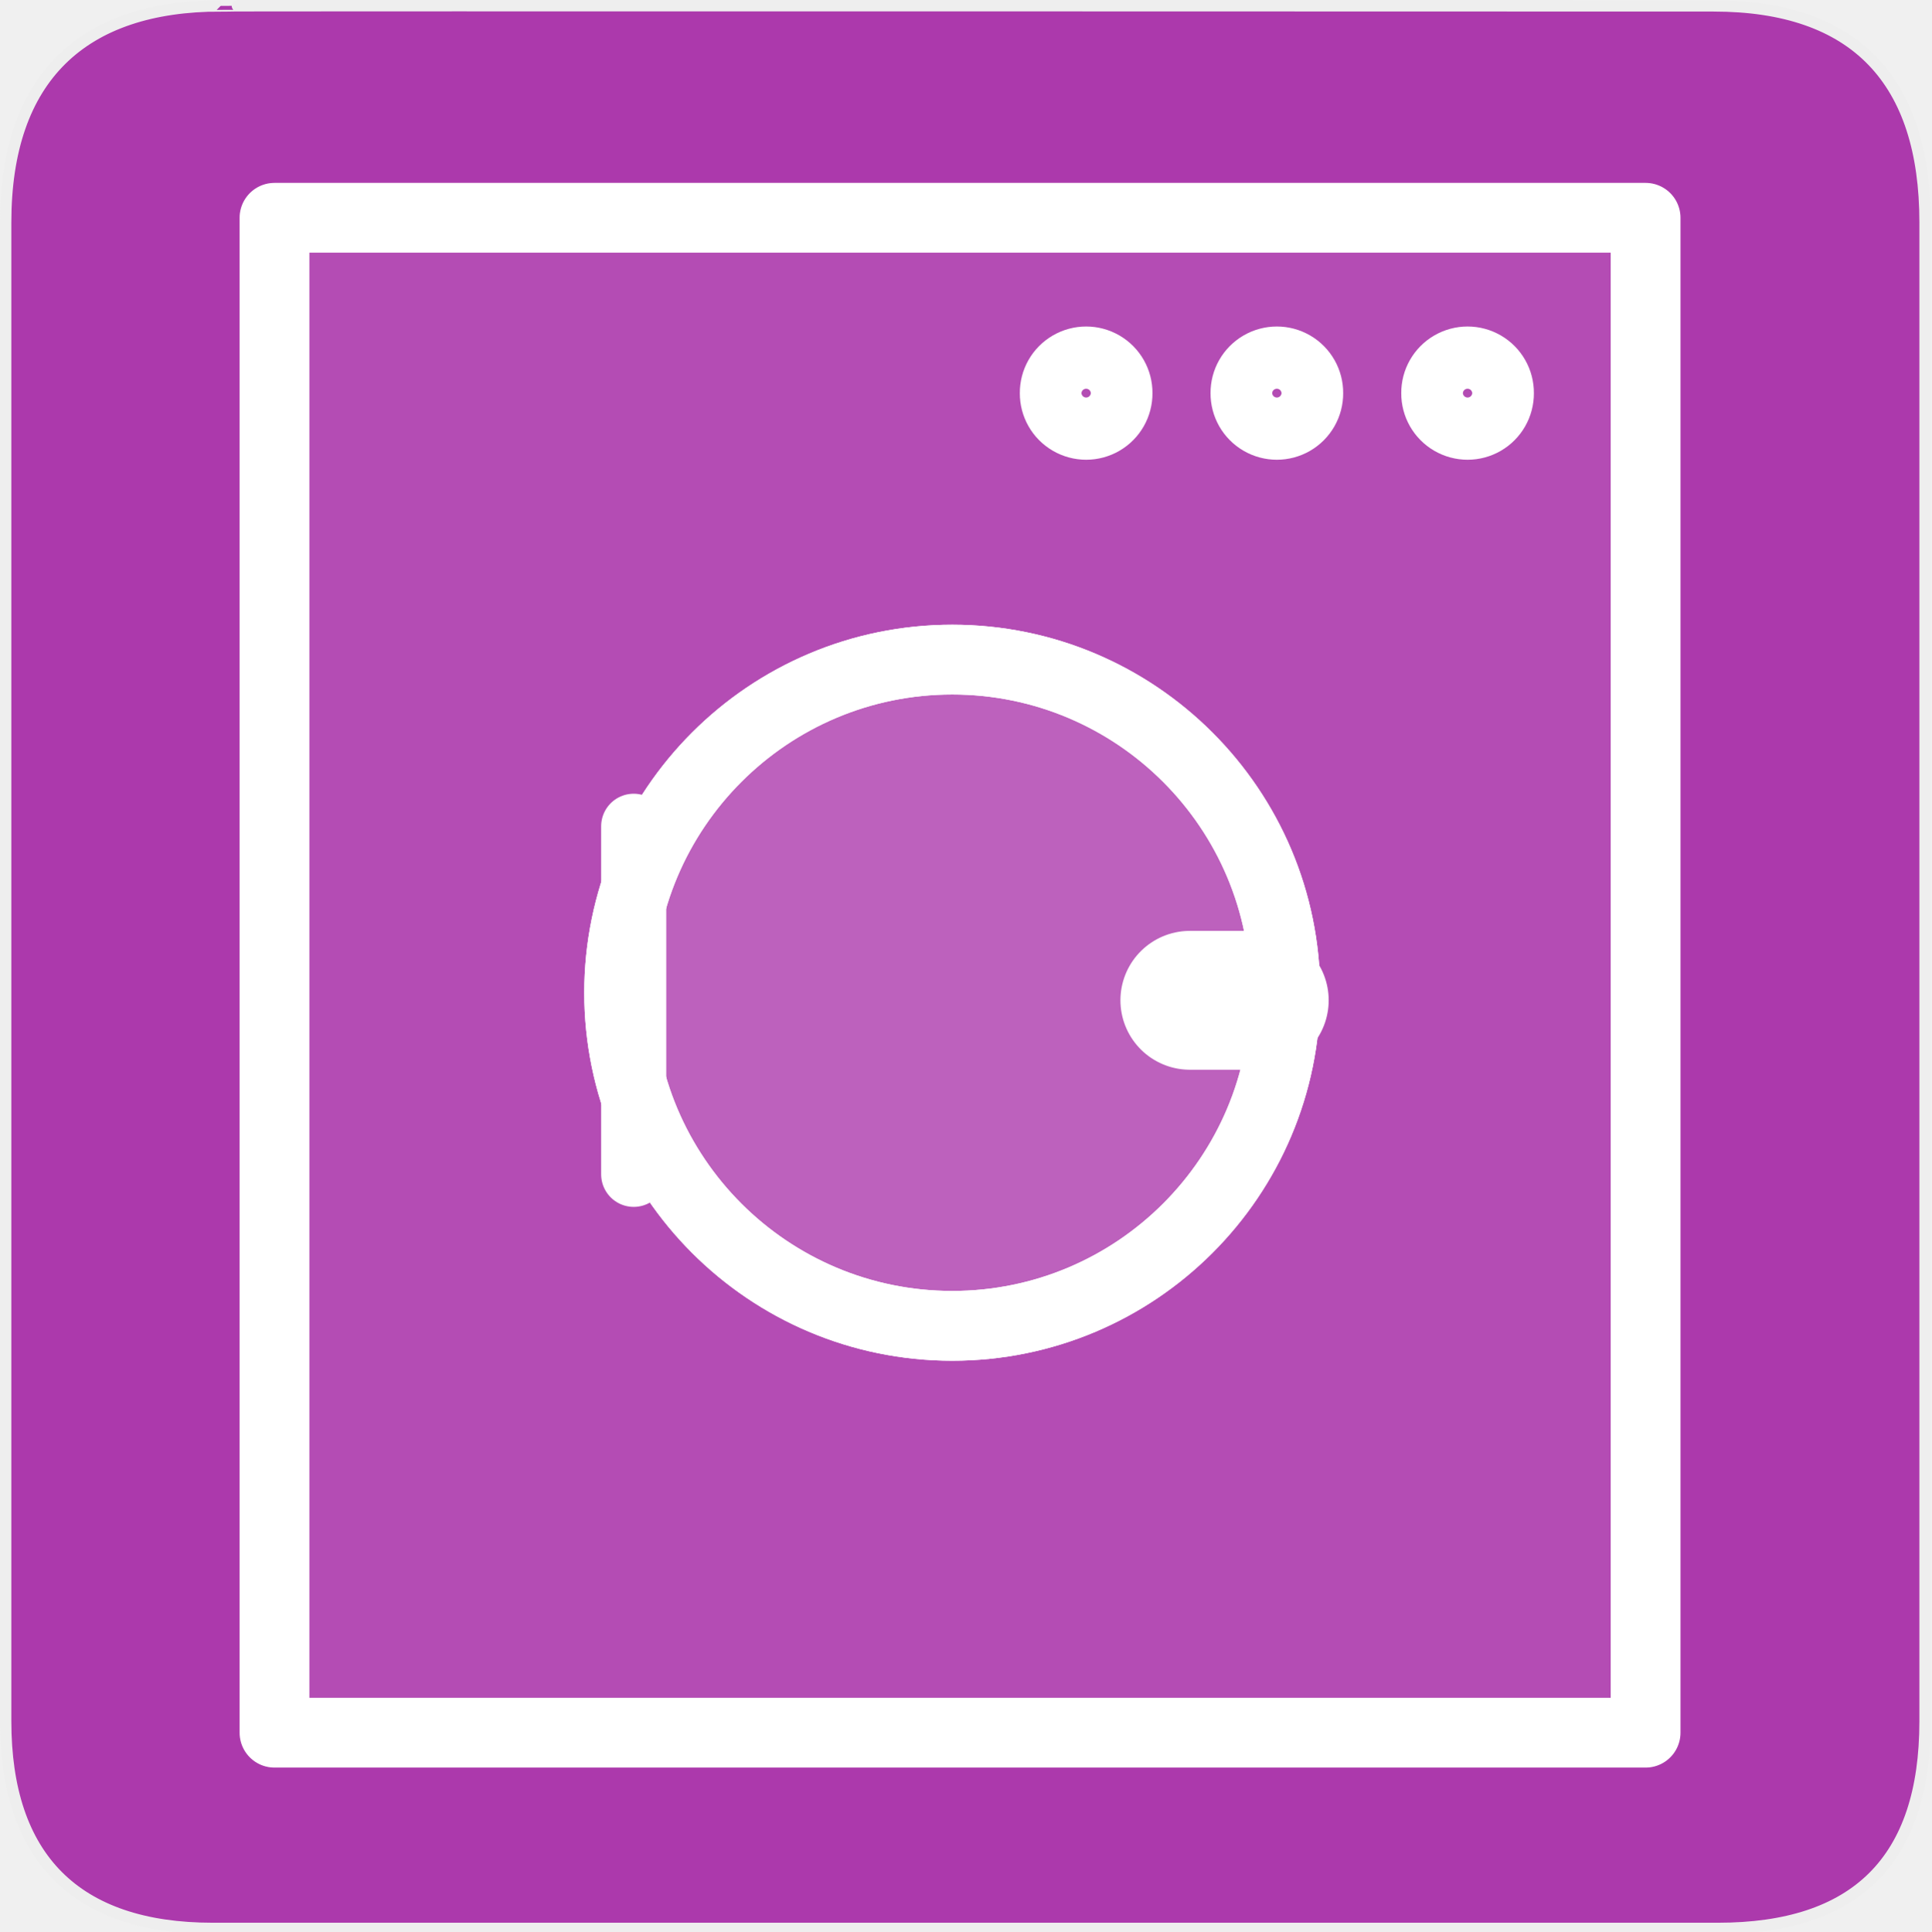
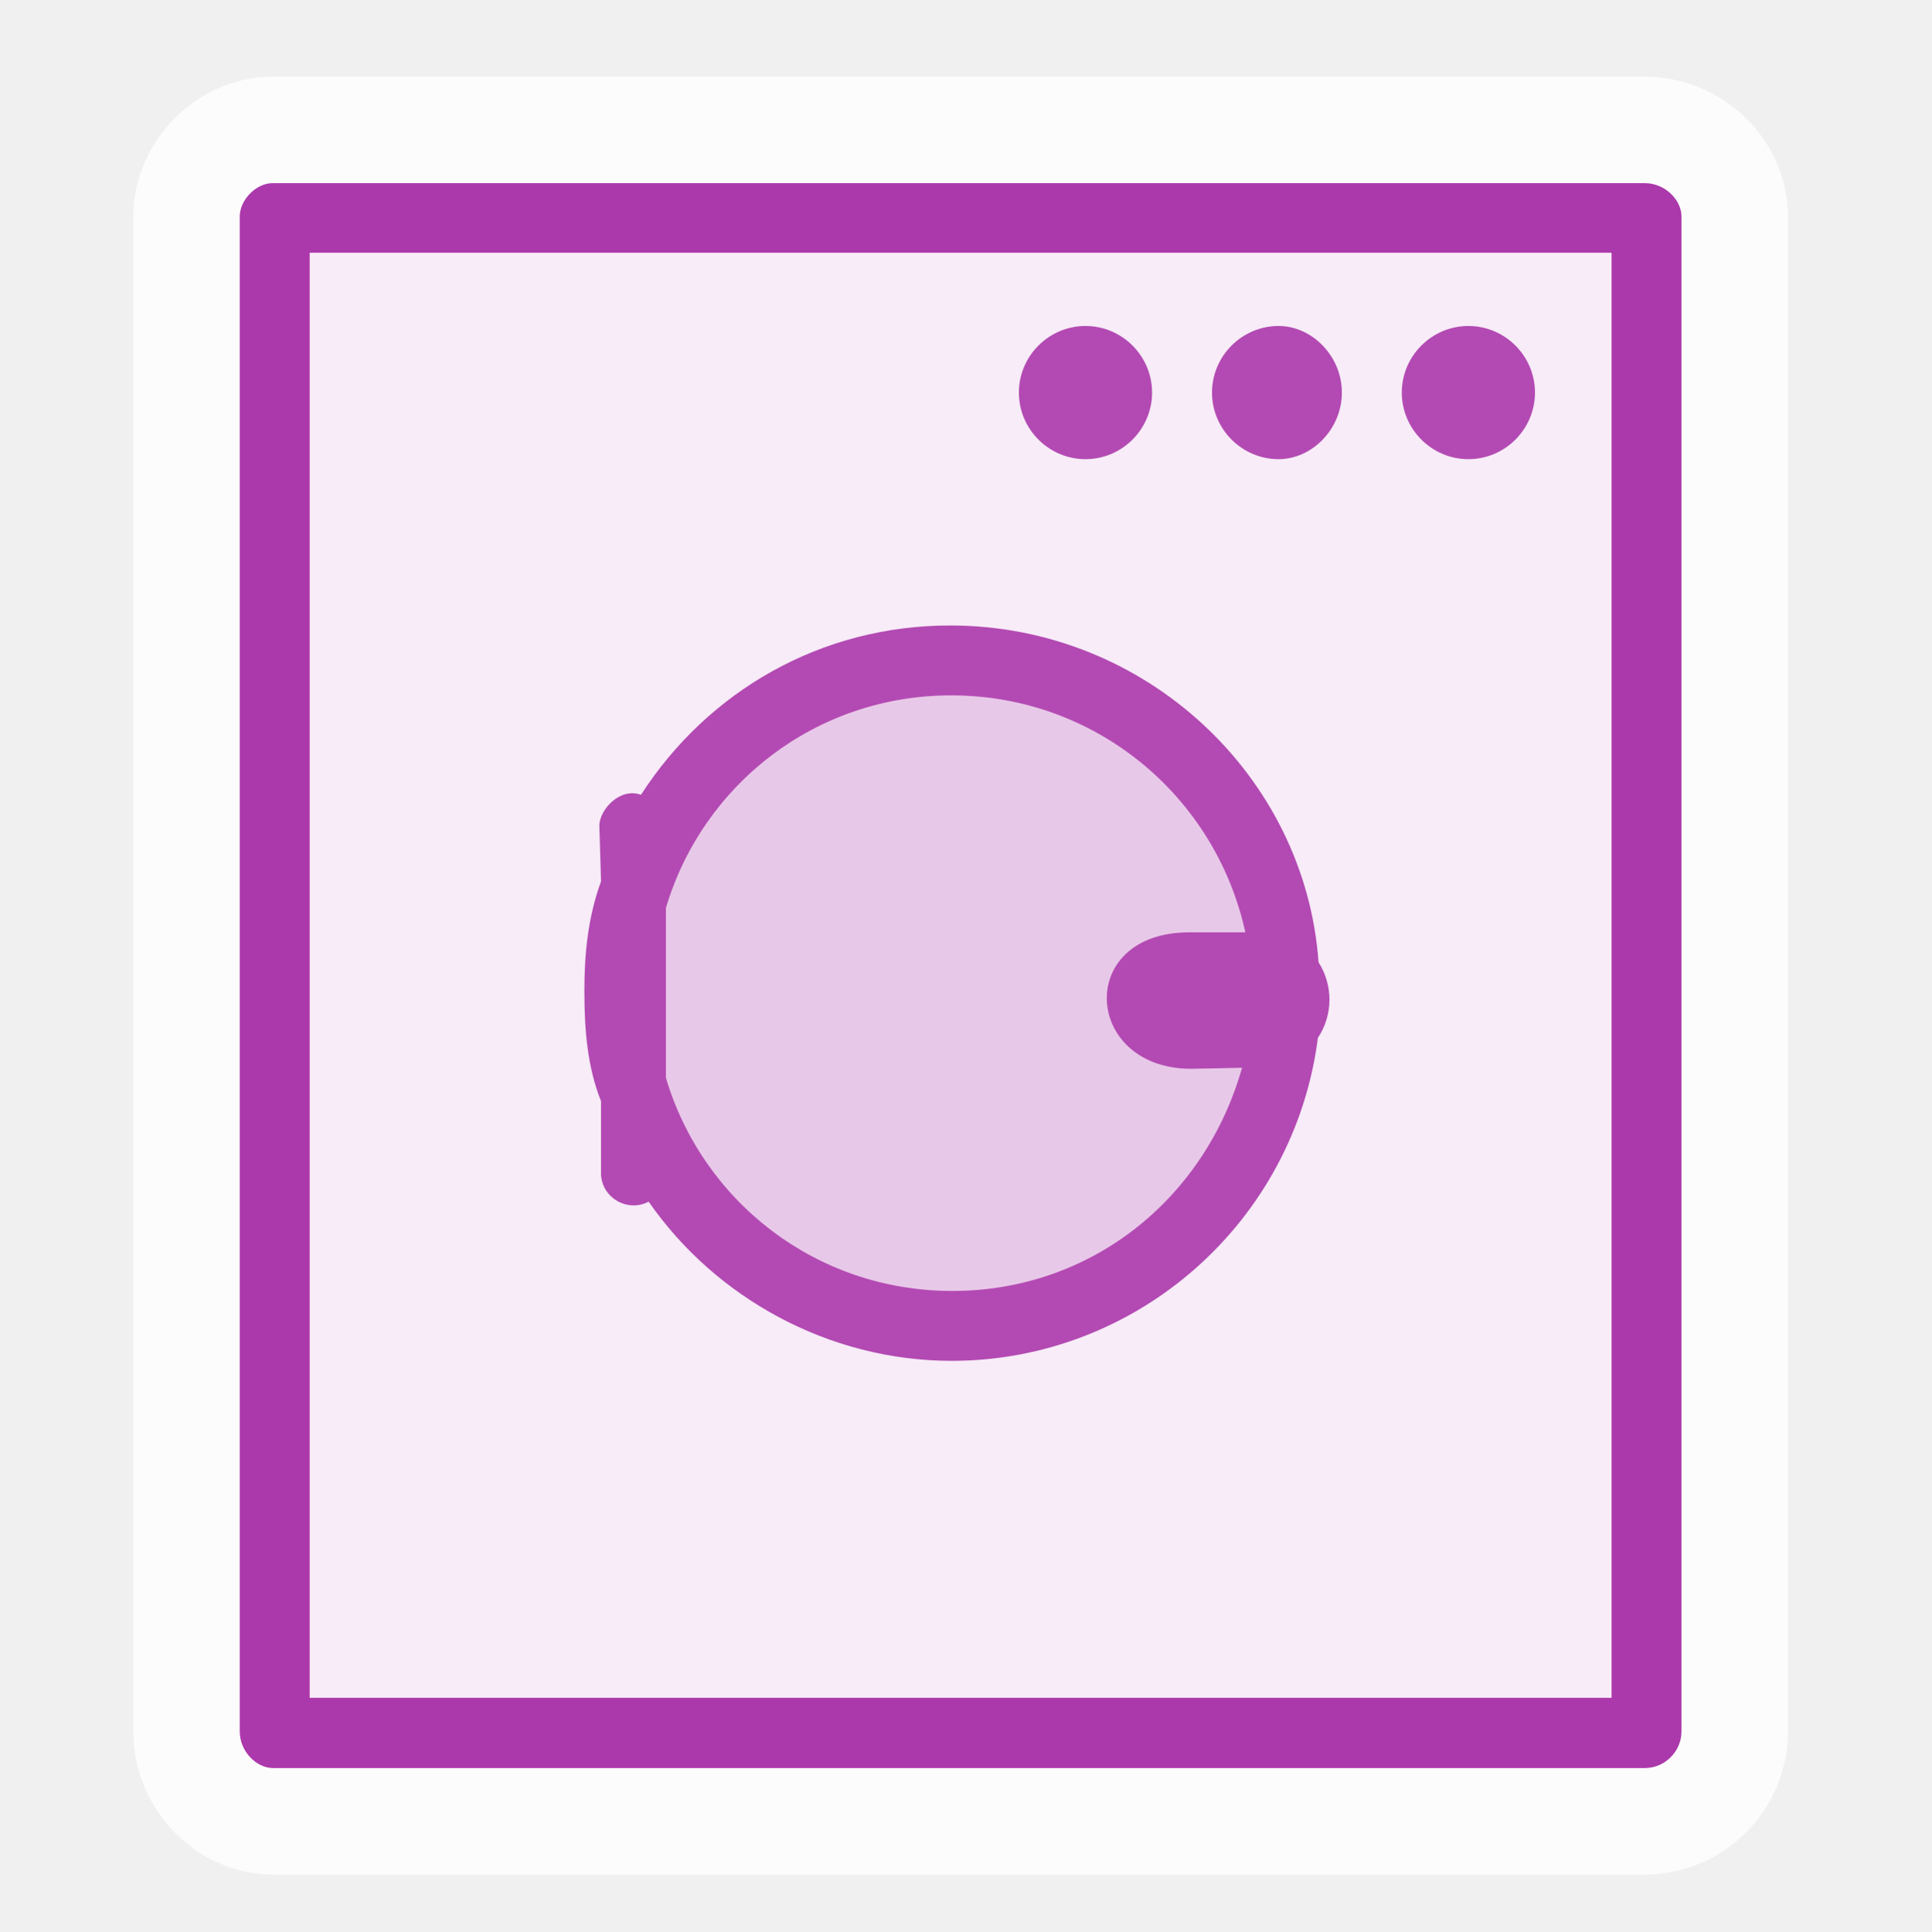
<svg xmlns="http://www.w3.org/2000/svg" version="1.0" width="580" height="580">
-   <defs id="defs4">
-     <symbol viewBox="244.5 110 489 219.9" id="symbol-university">
-       <path id="path4460" d="M79,43l57,119c0,0,21-96,104-96s124,106,124,106l43-133l82-17L0,17L79,43z" />
-       <path id="path4462" d="M94,176l-21,39" stroke-width="20" stroke="#000000" fill="none" />
-       <path id="path4464" d="M300,19c0,10.5-22.6,19-50.5,19S199,29.5,199,19s22.6-19,50.5-19S300,8.5,300,19z" />
-       <path id="path4466" d="M112,216l-16-38L64,88c0,0-9-8-4-35s16-24,16-24" stroke-width="20" stroke="#000000" ill="none" />
-     </symbol>
-   </defs>
-   <g id="g1327">
-     <path d="M 66.275,1.768 C 24.94,1.768 1.704,23.139 1.704,66.804 L 1.704,516.927 C 1.704,557.771 22.599,579.156 63.896,579.156 L 515.92,579.156 C 557.227,579.156 578.149,558.841 578.149,516.927 L 578.149,66.804 C 578.149,24.203 557.227,1.768 514.628,1.768 C 514.624,1.768 66.133,1.625 66.275,1.768 z " id="path1329" fill="#AC39AC" stroke="#eee" stroke-width="3.408" />
-   </g>
-   <path d="M 82.438 65.406 L 82.438 520.375 L 494.219 520.375 L 494.219 65.406 L 82.438 65.406 z M 286 198.094 C 341.222 198.094 386.031 242.935 386.031 298.156 C 386.031 353.378 341.222 398.188 286 398.188 C 230.778 398.188 185.938 353.378 185.938 298.156 C 185.938 242.935 230.778 198.094 286 198.094 z " id="rect7039" fill="none" stroke="#ffffff" stroke-linejoin="round" stroke-linecap="round" stroke-width="20.955" />
-   <g id="g7055" transform="matrix(1.047773,0,0,1.047773,-9.583175,-13.99193)">
-     <path transform="translate(4.339915,21.69957)" d="m 373.233,276.206 c 0,52.731 -42.747,95.478 -95.478,95.478 -52.731,0 -95.478,-42.747 -95.478,-95.478 0,-52.731 42.747,-95.478 95.478,-95.478 52.731,0 95.478,42.747 95.478,95.478 z" id="path7043" fill="none" stroke="#ffffff" stroke-linejoin="round" stroke-linecap="round" stroke-width="20" />
-     <path id="path7045" d="M 190.786,250.196 L 190.786,349.955" fill="none" fill-rule="evenodd" stroke="#ffffff" stroke-linecap="round" stroke-width="18.665" />
-     <path id="path7047" d="M 370.095,300.075 L 350.201,300.075" fill="none" fill-rule="evenodd" stroke="#ffffff" stroke-linejoin="round" stroke-linecap="round" stroke-width="39.801" />
-   </g>
-   <path id="path7049" d="M 351.533,124.309 A 10.85,10.85 0 1 1 329.834,124.309 A 10.85,10.85 0 1 1 351.533,124.309 z" transform="matrix(0.853028,0,0,0.853028,92.86503,12.02548)" fill="none" stroke="#ffffff" stroke-linejoin="round" stroke-linecap="round" stroke-width="25" />
-   <path transform="matrix(0.853028,0,0,0.853028,150.1423,12.02548)" d="M 351.533,124.309 A 10.85,10.85 0 1 1 329.834,124.309 A 10.85,10.85 0 1 1 351.533,124.309 z" id="path7051" fill="none" stroke="#ffffff" stroke-linejoin="round" stroke-linecap="round" stroke-width="25" />
-   <path transform="matrix(0.853028,0,0,0.853028,35.5878,12.02548)" d="M 351.533,124.309 A 10.85,10.85 0 1 1 329.834,124.309 A 10.85,10.85 0 1 1 351.533,124.309 z" id="path7053" fill="none" stroke="#ffffff" stroke-linejoin="round" stroke-linecap="round" stroke-width="25" />
-   <path id="path7099" d="M 82.438,65.406 L 82.438,520.375 L 494.219,520.375 L 494.219,65.406 L 82.438,65.406 z M 286,198.094 C 341.222,198.094 386.031,242.935 386.031,298.156 C 386.031,353.378 341.222,398.188 286,398.188 C 230.778,398.188 185.938,353.378 185.938,298.156 C 185.938,242.935 230.778,198.094 286,198.094 z" opacity=".1" fill="#ffffff" stroke="#ffffff" stroke-linejoin="round" stroke-linecap="round" stroke-width="20.955" />
-   <path transform="matrix(1.047773,0,0,1.047773,-5.035931,8.744292)" d="M 373.233,276.206 A 95.478,95.478 0 1 1 182.276,276.206 A 95.478,95.478 0 1 1 373.233,276.206 z" id="path7103" opacity=".2" fill="#ffffff" stroke="#ffffff" stroke-linejoin="round" stroke-linecap="round" stroke-width="20" />
+   <path id="path4154" d="m 72,520 c 0,6 5,11 10,11 l 412,0 c 6,0 11,-5 11,-11 l 0,-455 c 0,-5 -5,-10 -11,-10 L 82,55 C 77,54.9 72,60 72,65 Z" mix-blend-mode="normal" solid-color="#000000" opacity="0.8" white-space="normal" color-interpolation-filters="linearRGB" filter-gaussianBlur-deviation="0" color="#000000" image-rendering="auto" color-rendering="auto" stroke-width="64" isolation="auto" color-interpolation="sRGB" solid-opacity="1" fill="none" stroke-linejoin="round" filter-blend-mode="normal" stroke="#ffffff" shape-rendering="auto" />
+   <path d="m 72,520 c 0,6 5,11 10,11 l 412,0 c 6,0 11,-5 11,-11 l 0,-455 c 0,-5 -5,-10 -11,-10 L 82,55 C 77,54.9 72,60 72,65 Z" id="path4142" fill="#ac39ac" isolation="auto" color-rendering="auto" white-space="normal" solid-opacity="1" mix-blend-mode="normal" color-interpolation-filters="linearRGB" shape-rendering="auto" image-rendering="auto" color-interpolation="sRGB" color="#000000" solid-color="#000000" />
+   <path d="m 93,75.9 0,434 391,0 0,-434 z" id="path4147" opacity="0.9" fill="#ffffff" />
+   <path d="M 285.75 187.85 C 246.5 187.7 212.5 207.699 192.5 238.699 C 186.2 236.399 180.1 243.1 180 247.9 L 180.5 264.699 C 176.5 275.699 175.5 286.699 175.5 297.699 C 175.5 309.699 176.5 320.699 180.5 330.699 L 180.5 352.699 C 180.8 359.799 188.501 364.2 194.801 360.9 C 214.801 389.7 248.801 408.699 285.801 408.699 C 341.801 408.699 388.801 366.699 395.801 311.699 C 400.401 304.799 400.4 295.9 396 289 C 392 233 344 188 285.75 187.85 z M 286 208.85 C 329 209 365 239 374 280 L 357 280 C 323 280.1 325.301 320.6 357.301 321 L 373 320.699 C 362 359.699 328 387.699 286 387.699 C 245 387.699 211 360.699 200 323.699 L 200 272.699 C 211 235.699 245 208.7 286 208.85 z " id="path4137" opacity="0.9" fill="#ac39ac" />
+   <path d="m 374,280 -17,0 c -34,0.1 -31.7,40.6 0.3,41 l 15.7,-0.3 c -11,39 -45,67 -87,67 -41,0 -75,-27 -86,-64 l 0,-51 c 11,-37 45,-64 86,-63.85 43,0.15 79,30.15 88,71.15 z" id="path4158" opacity="0.2" fill="#ac39ac" />
+   <path d="m 346,117.9 c 0,11 -9,20 -20,20 -11,0 -20,-9 -20,-20 0,-11 9,-20 20,-20 11,0 20,9 20,20 z" id="path4145" opacity="0.9" fill="#ac39ac" />
+   <path d="m 403,117.9 c 0,11 -9,20 -19,20 -11,0 -20,-9 -20,-20 0,-11 9,-20 20,-20 10,0 19,9 19,20 z" id="path4143" opacity="0.9" fill="#ac39ac" />
+   <path d="m 461,117.9 c 0,11 -9,20 -20,20 -11,0 -20,-9 -20,-20 0,-11 9,-20 20,-20 11,0 20,9 20,20 z" id="path4140" opacity="0.9" fill="#ac39ac" />
</svg>
